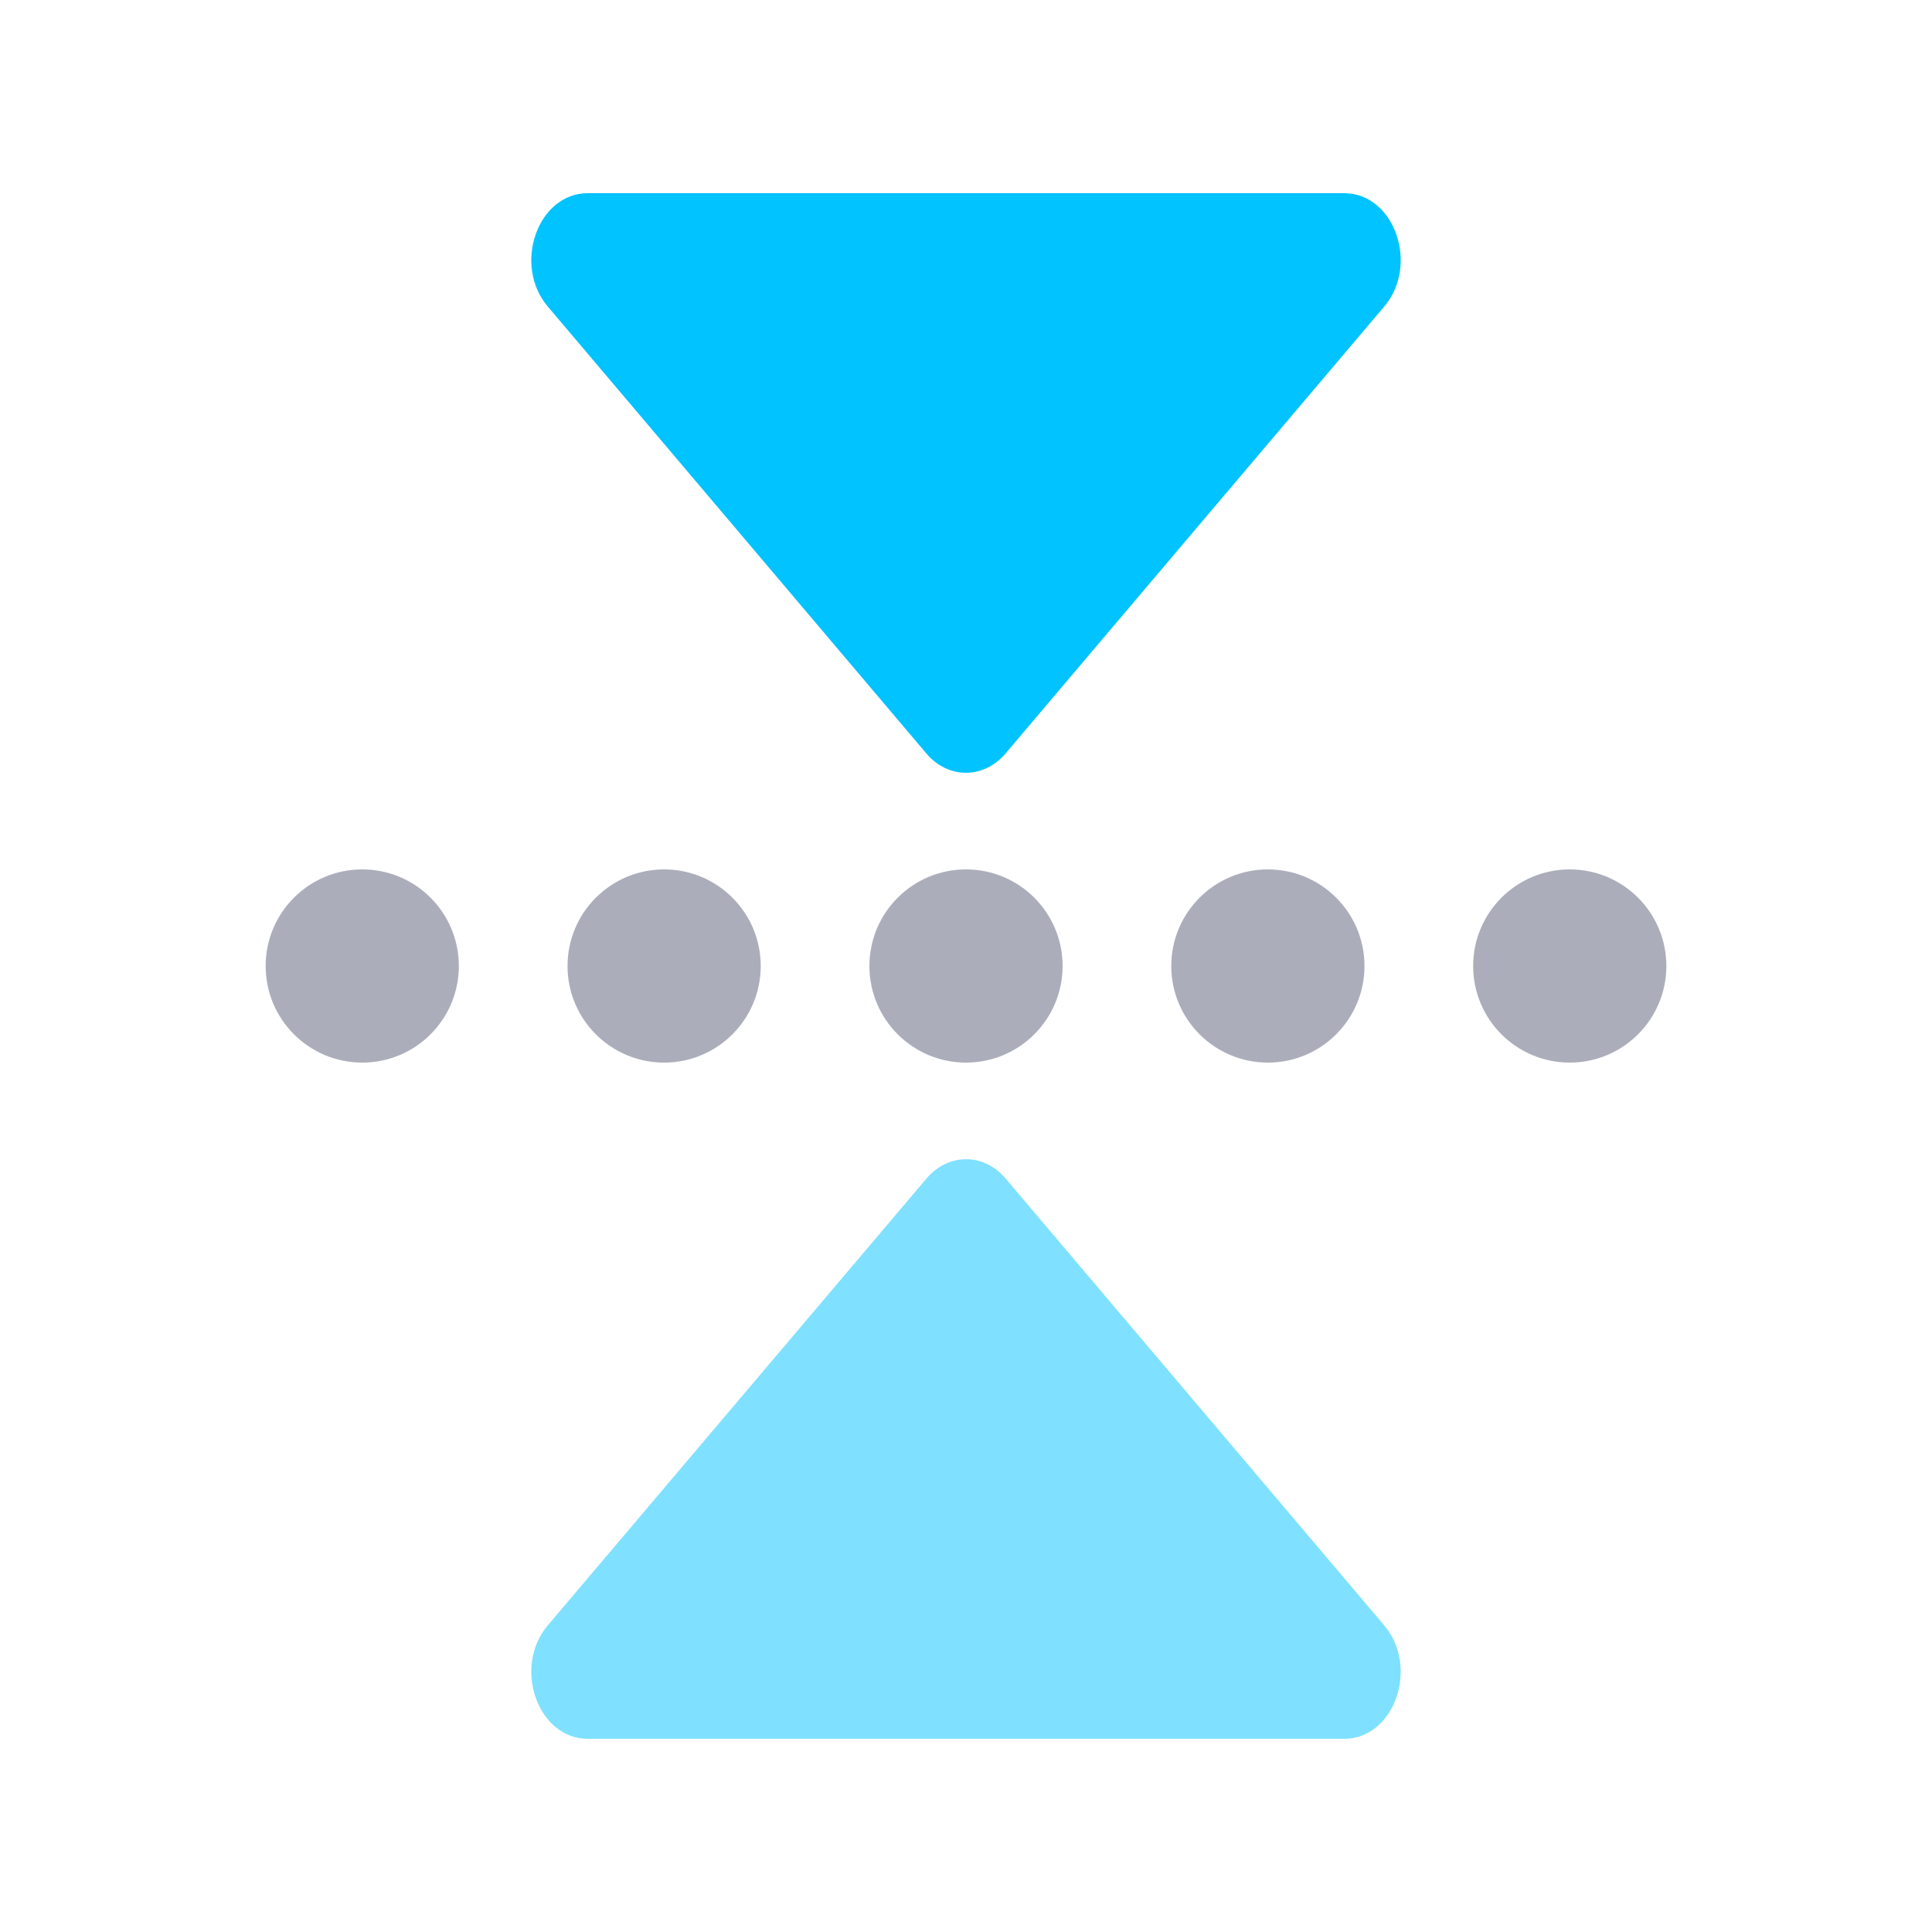
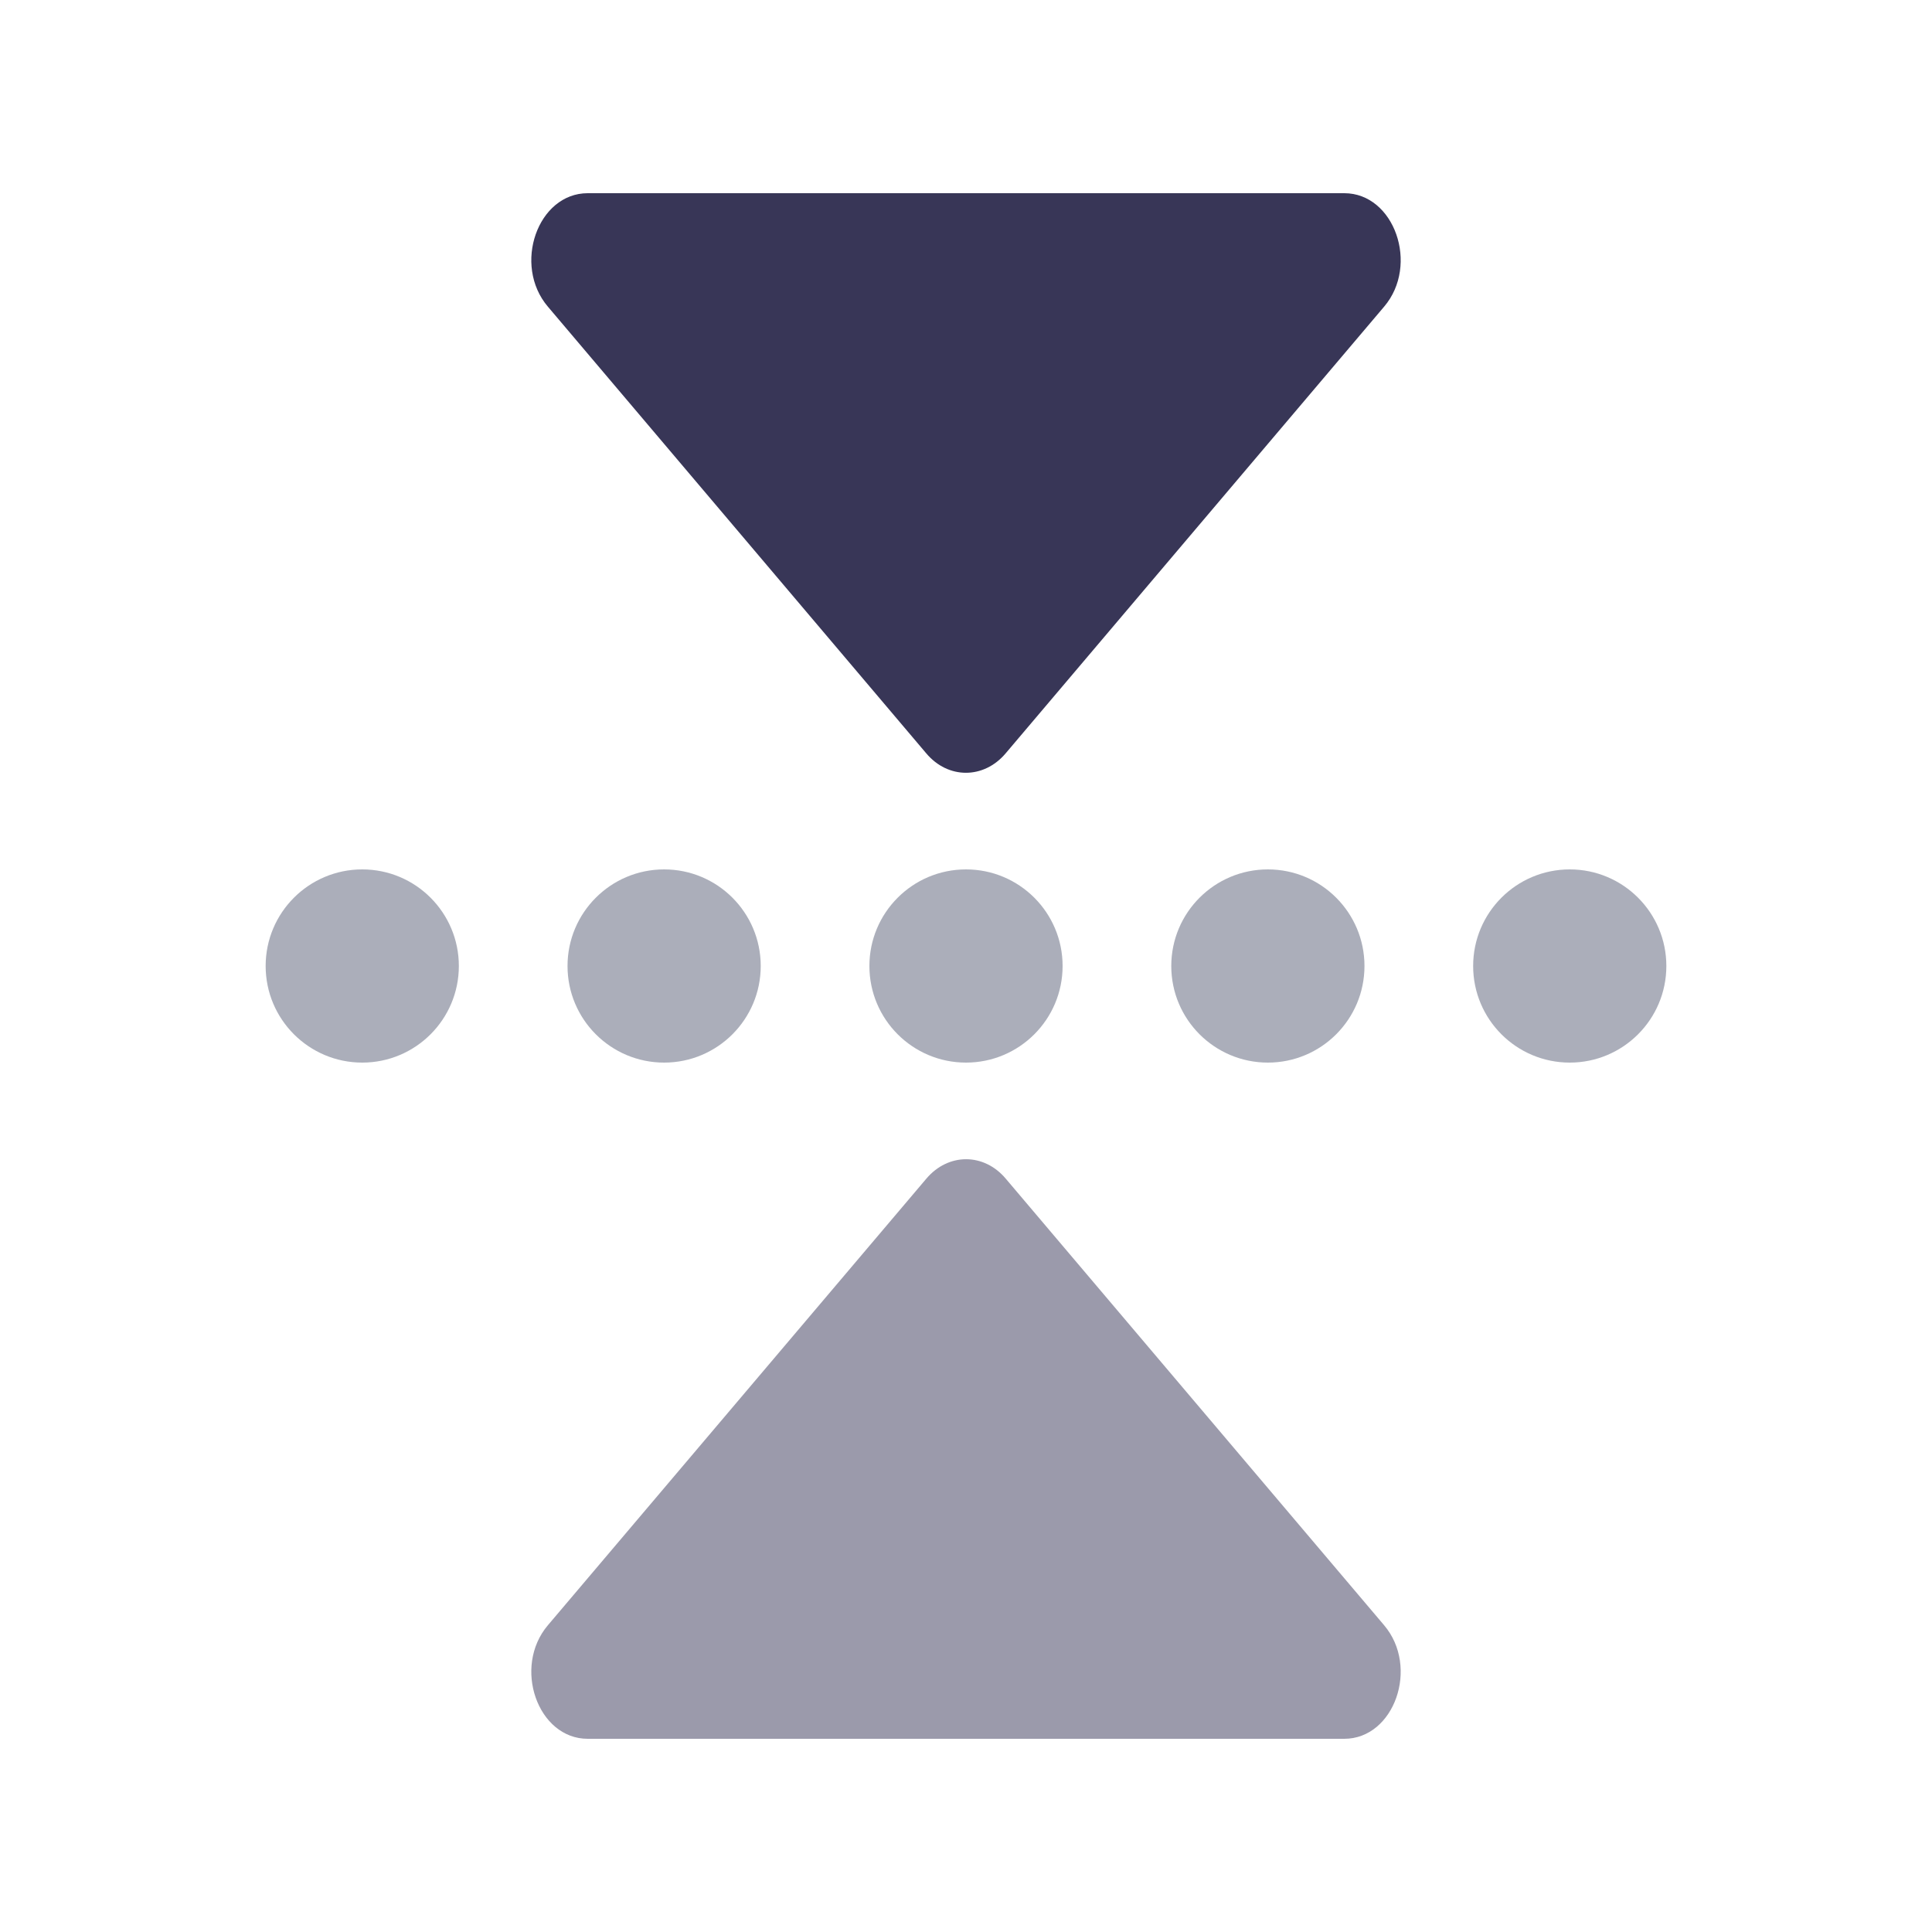
<svg xmlns="http://www.w3.org/2000/svg" width="20px" height="20px" viewBox="0 0 20 20" version="1.1">
  <defs />
  <g id="Page-1" stroke="none" stroke-width="1" fill="none" fill-rule="evenodd">
    <g id="flip-vertical">
      <g id="flip-horizontal" transform="translate(10, 10) rotate(90) translate(-10, -10) translate(2, 3)">
        <circle id="Oval" fill="#575E75" opacity="0.5" cx="8" cy="0.75" r="1" />
        <circle id="Oval" fill="#575E75" opacity="0.5" cx="8" cy="13.25" r="1" />
        <circle id="Oval-Copy" fill="#575E75" opacity="0.5" cx="8" cy="3.875" r="1" />
        <circle id="Oval-Copy-2" fill="#575E75" opacity="0.5" cx="8" cy="7" r="1" />
        <circle id="Oval-Copy-3" fill="#575E75" opacity="0.5" cx="8" cy="10.125" r="1" />
-         <path d="M16,3.084 L16,10.916 C16,11.434 15.257,11.696 14.824,11.328 L10.202,7.411 C9.933,7.184 9.933,6.814 10.202,6.588 L14.824,2.672 C15.257,2.304 16,2.566 16,3.084" id="Fill-11" fill="#00c3ff" opacity="0.5" />
-         <path d="M0,10.916 L0,3.084 C0,2.566 0.743,2.304 1.175,2.672 L5.798,6.589 C6.067,6.816 6.067,7.186 5.798,7.412 L1.175,11.328 C0.743,11.696 0,11.434 0,10.916" id="Fill-14" fill="#00c3ff" />
+         <path d="M16,3.084 L16,10.916 C16,11.434 15.257,11.696 14.824,11.328 L10.202,7.411 C9.933,7.184 9.933,6.814 10.202,6.588 L14.824,2.672 C15.257,2.304 16,2.566 16,3.084" id="Fill-11" fill="#383657" opacity="0.5" />
+         <path d="M0,10.916 L0,3.084 C0,2.566 0.743,2.304 1.175,2.672 L5.798,6.589 C6.067,6.816 6.067,7.186 5.798,7.412 L1.175,11.328 C0.743,11.696 0,11.434 0,10.916" id="Fill-14" fill="#383657" />
      </g>
    </g>
  </g>
</svg>
